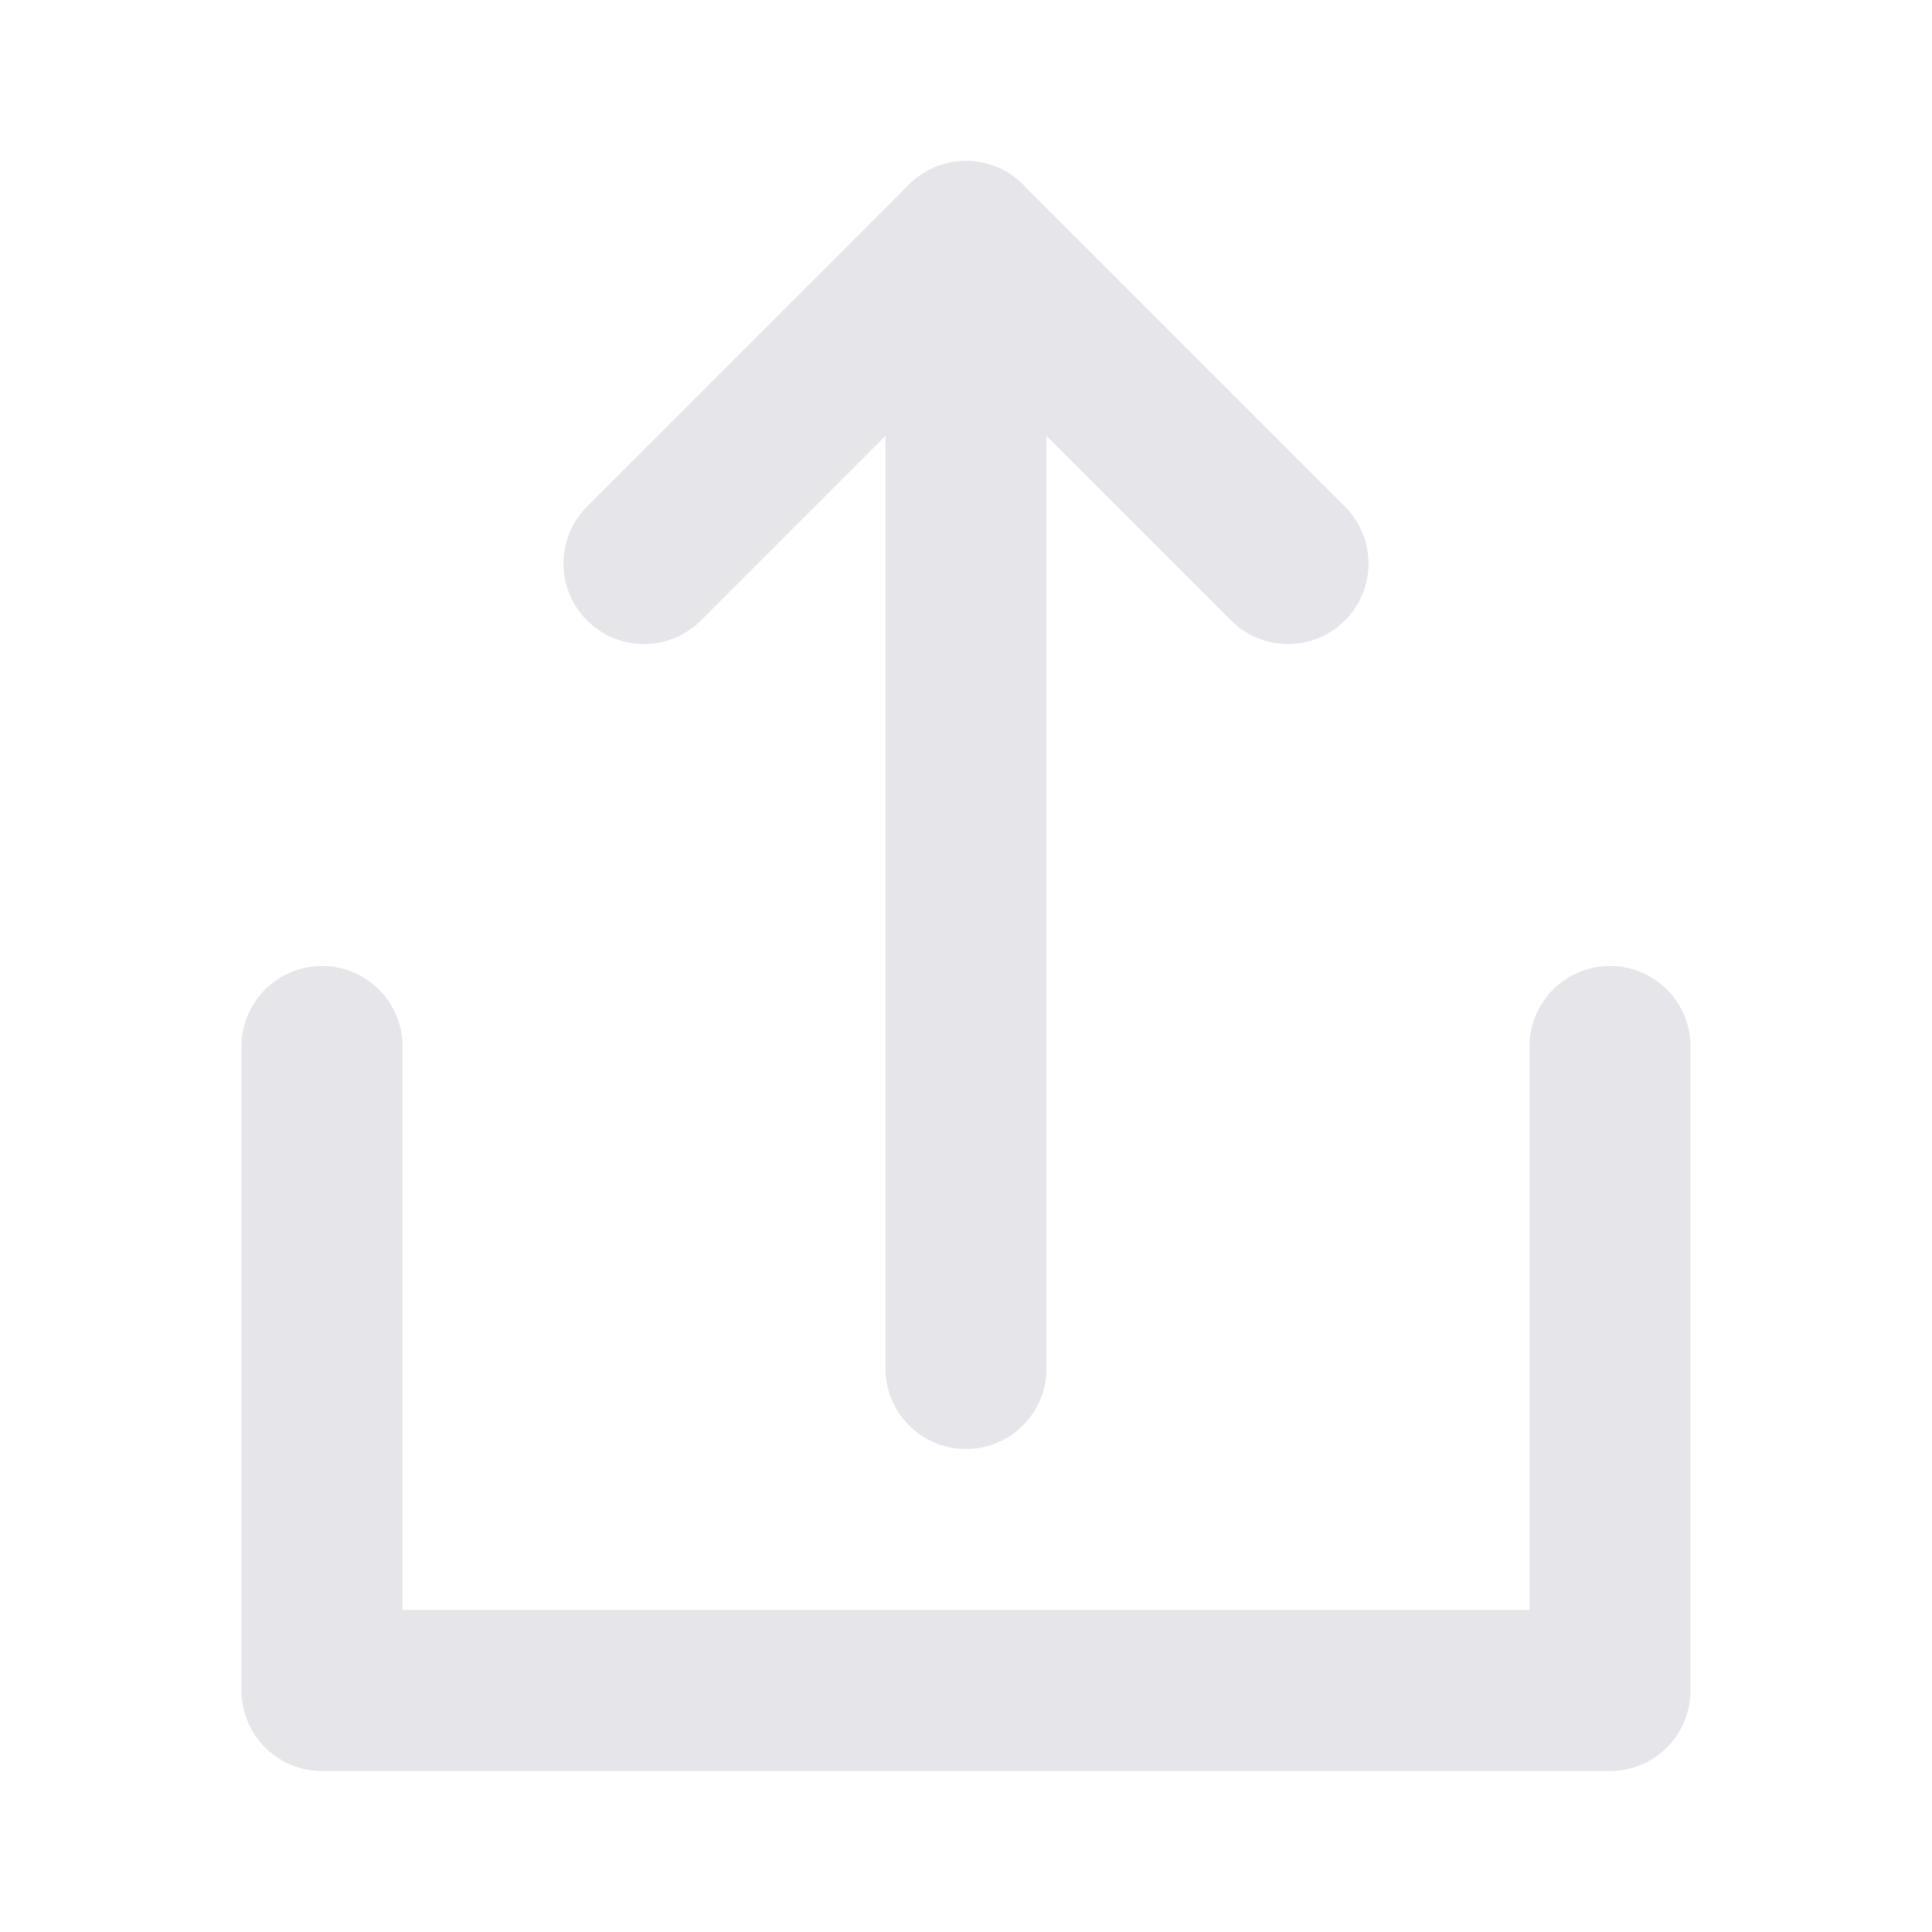
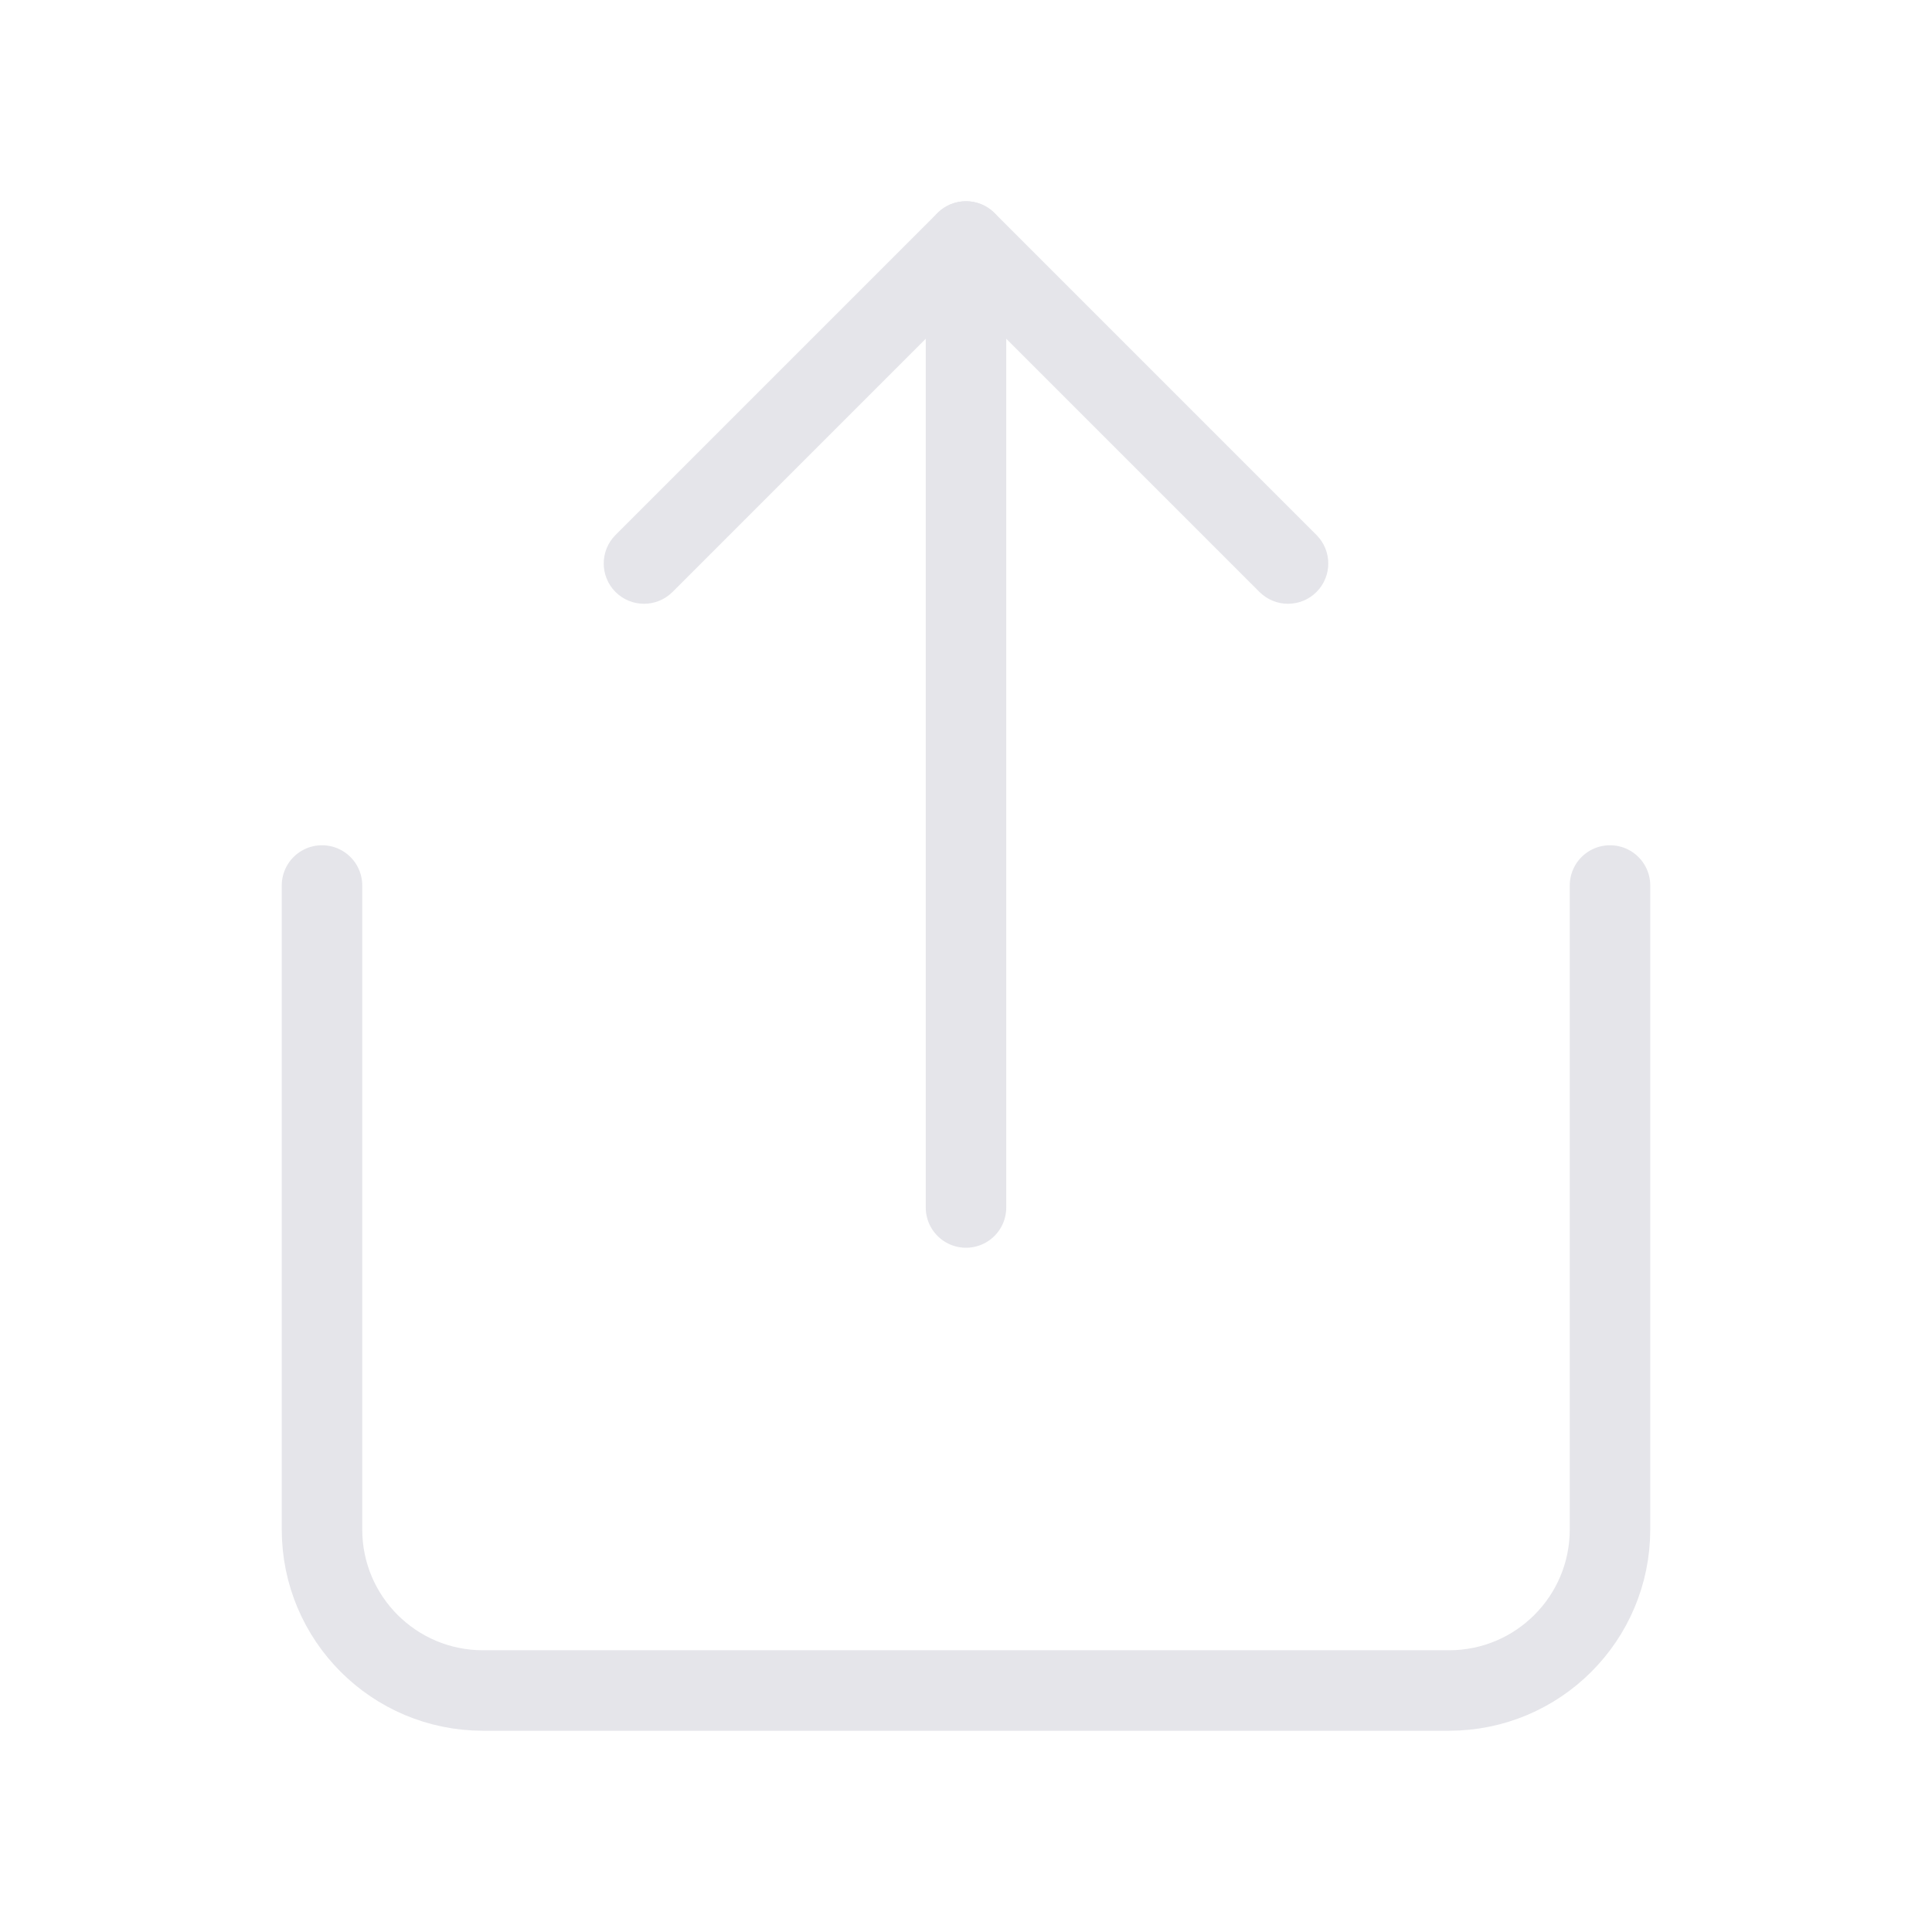
<svg xmlns="http://www.w3.org/2000/svg" width="24" height="24" viewBox="0 0 24 24" fill="none">
-   <path d="M4 13V21H20V13" stroke="#E5E5EA" stroke-width="2" stroke-linecap="round" stroke-linejoin="round" />
-   <path d="M15.293 7.707C15.683 8.098 16.317 8.098 16.707 7.707C17.098 7.317 17.098 6.683 16.707 6.293L15.293 7.707ZM12 3L12.707 2.293C12.317 1.902 11.683 1.902 11.293 2.293L12 3ZM7.293 6.293C6.902 6.683 6.902 7.317 7.293 7.707C7.683 8.098 8.317 8.098 8.707 7.707L7.293 6.293ZM16.707 6.293L12.707 2.293L11.293 3.707L15.293 7.707L16.707 6.293ZM11.293 2.293L7.293 6.293L8.707 7.707L12.707 3.707L11.293 2.293Z" fill="#E5E5EA" />
-   <path d="M12 3L12 17" stroke="#E5E5EA" stroke-width="2" stroke-linecap="round" stroke-linejoin="round" />
+   <path d="M4 11V19C4 20.105 4.895 21 6 21H18C19.105 21 20 20.105 20 19V11" stroke="#E5E5EA" stroke-linecap="round" stroke-linejoin="round" />
+   <path d="M15.646 7.354C15.842 7.549 16.158 7.549 16.354 7.354C16.549 7.158 16.549 6.842 16.354 6.646L15.646 7.354ZM12 3L12.354 2.646C12.158 2.451 11.842 2.451 11.646 2.646L12 3ZM7.646 6.646C7.451 6.842 7.451 7.158 7.646 7.354C7.842 7.549 8.158 7.549 8.354 7.354L7.646 6.646ZM16.354 6.646L12.354 2.646L11.646 3.354L15.646 7.354L16.354 6.646ZM11.646 2.646L7.646 6.646L8.354 7.354L12.354 3.354L11.646 2.646Z" fill="#E5E5EA" />
+   <path d="M12 3L12 15" stroke="#E5E5EA" stroke-linecap="round" stroke-linejoin="round" />
</svg>
